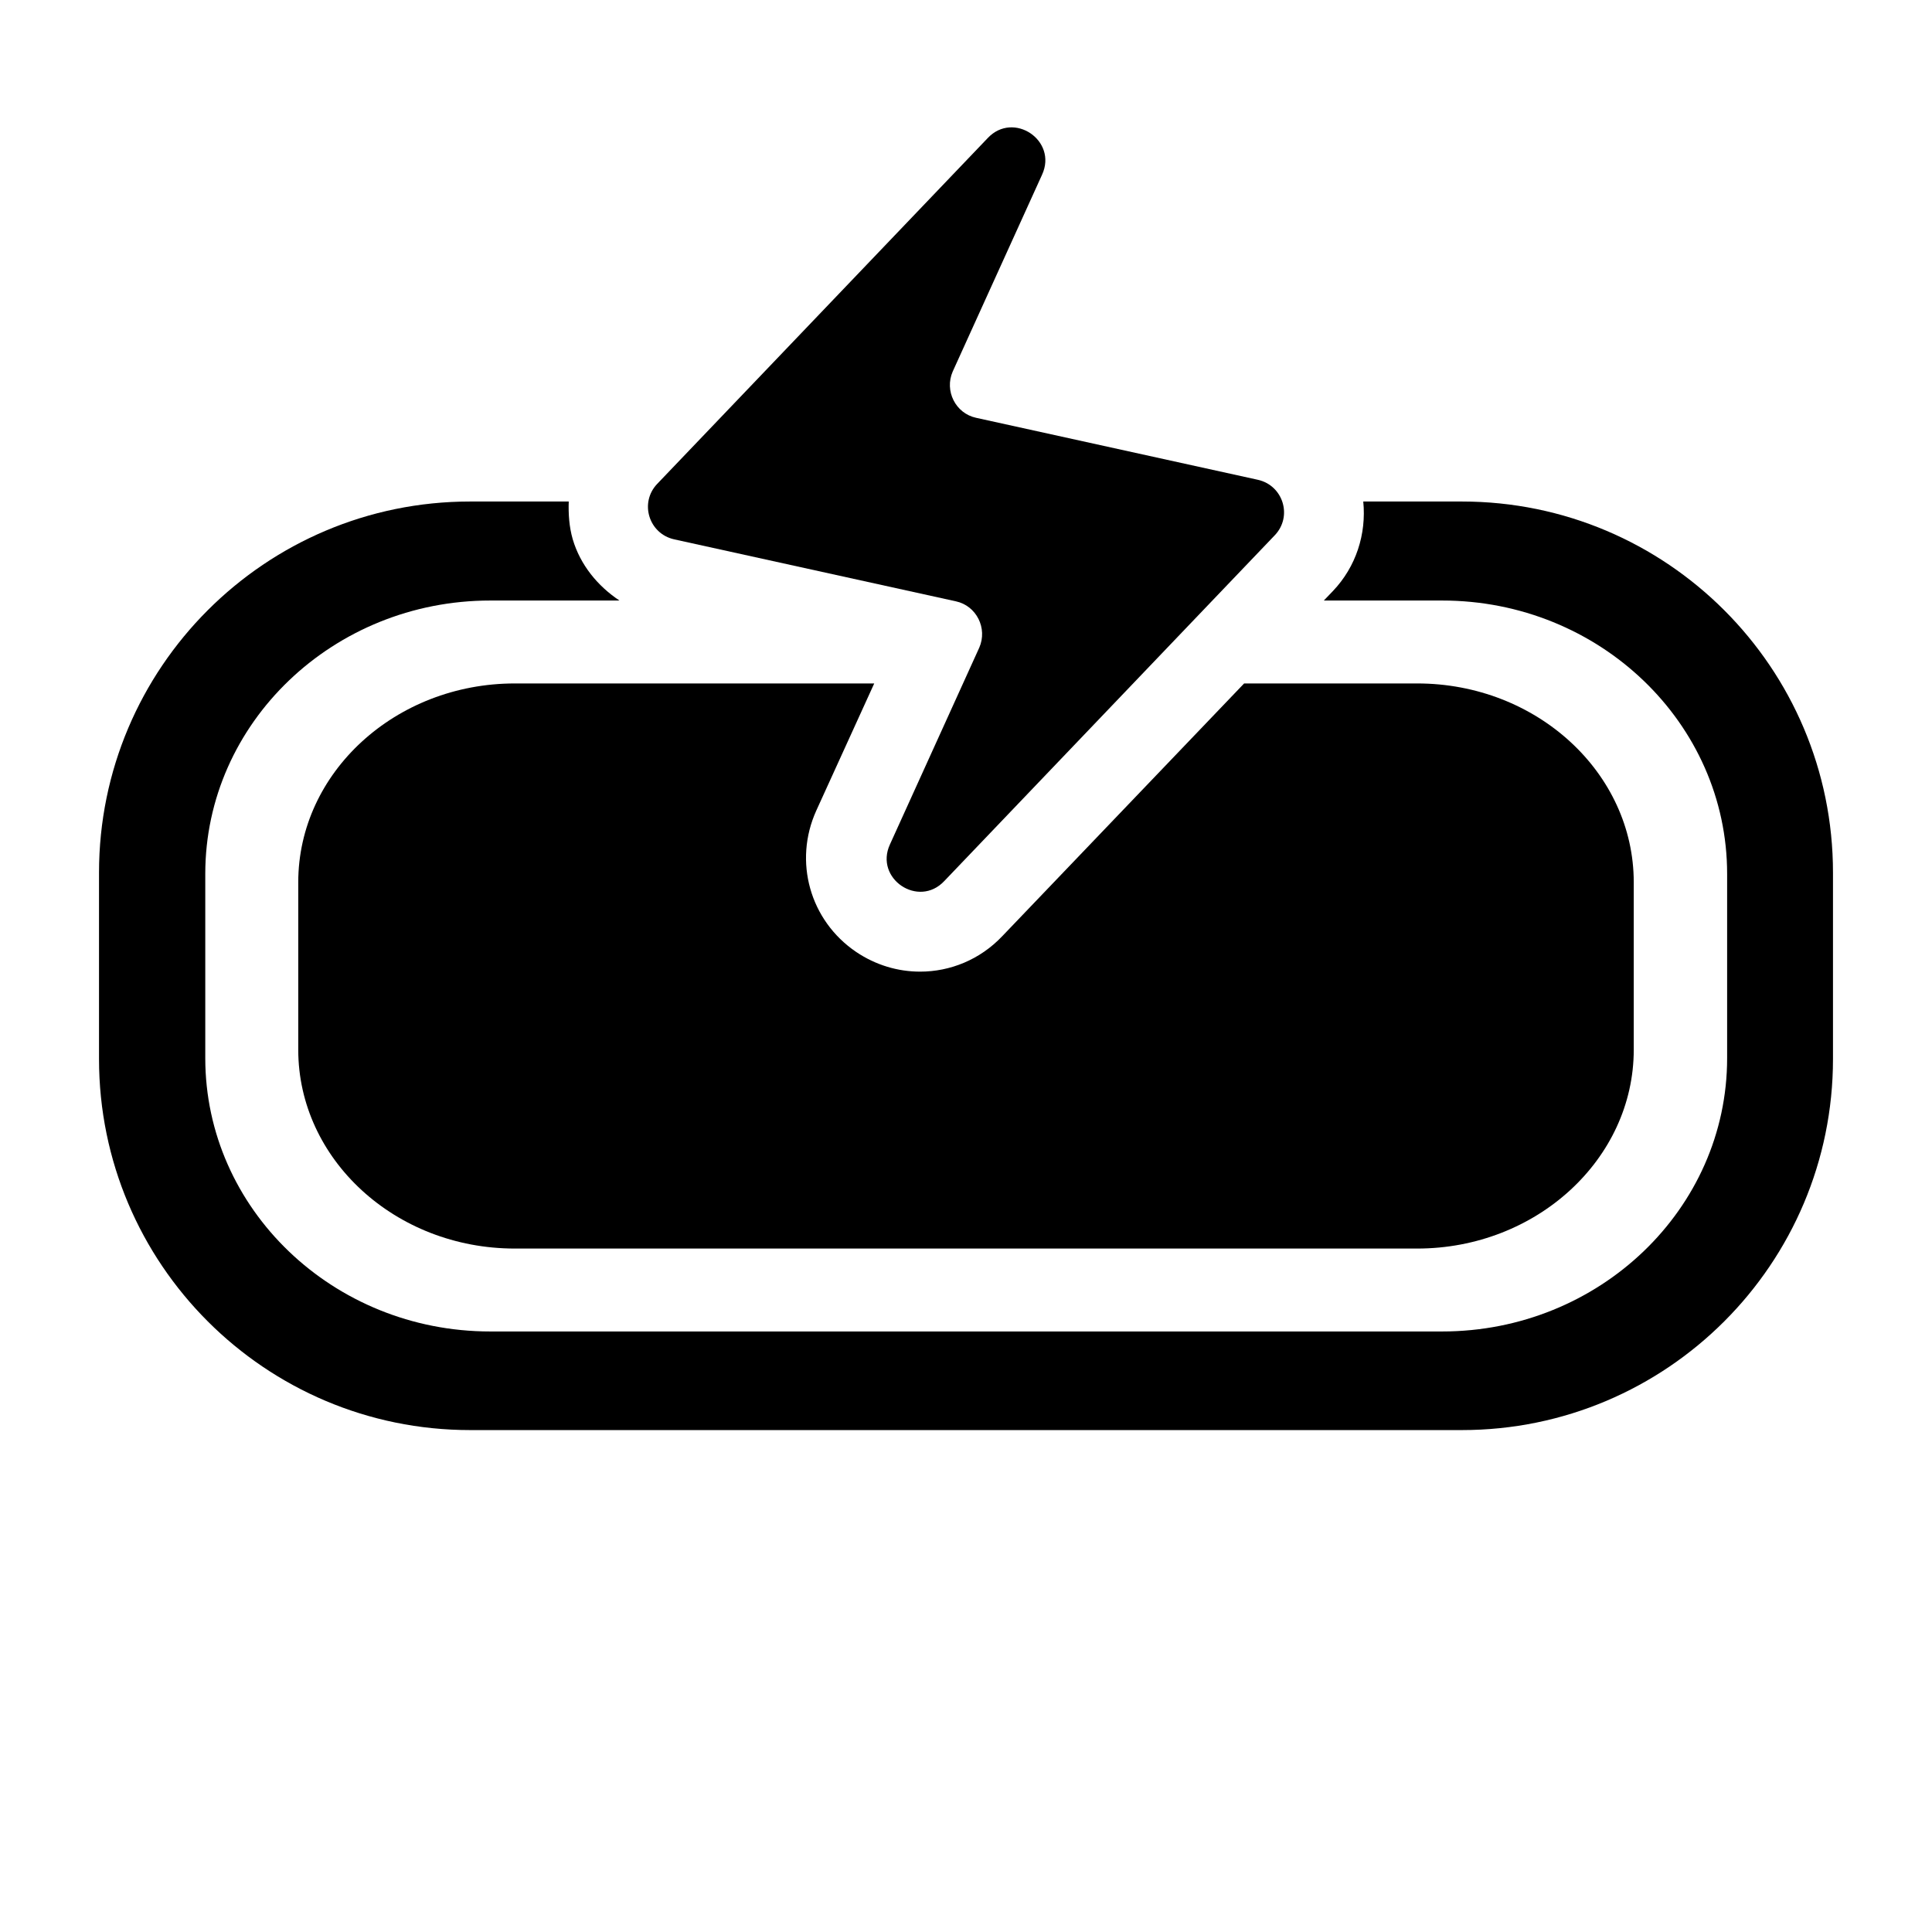
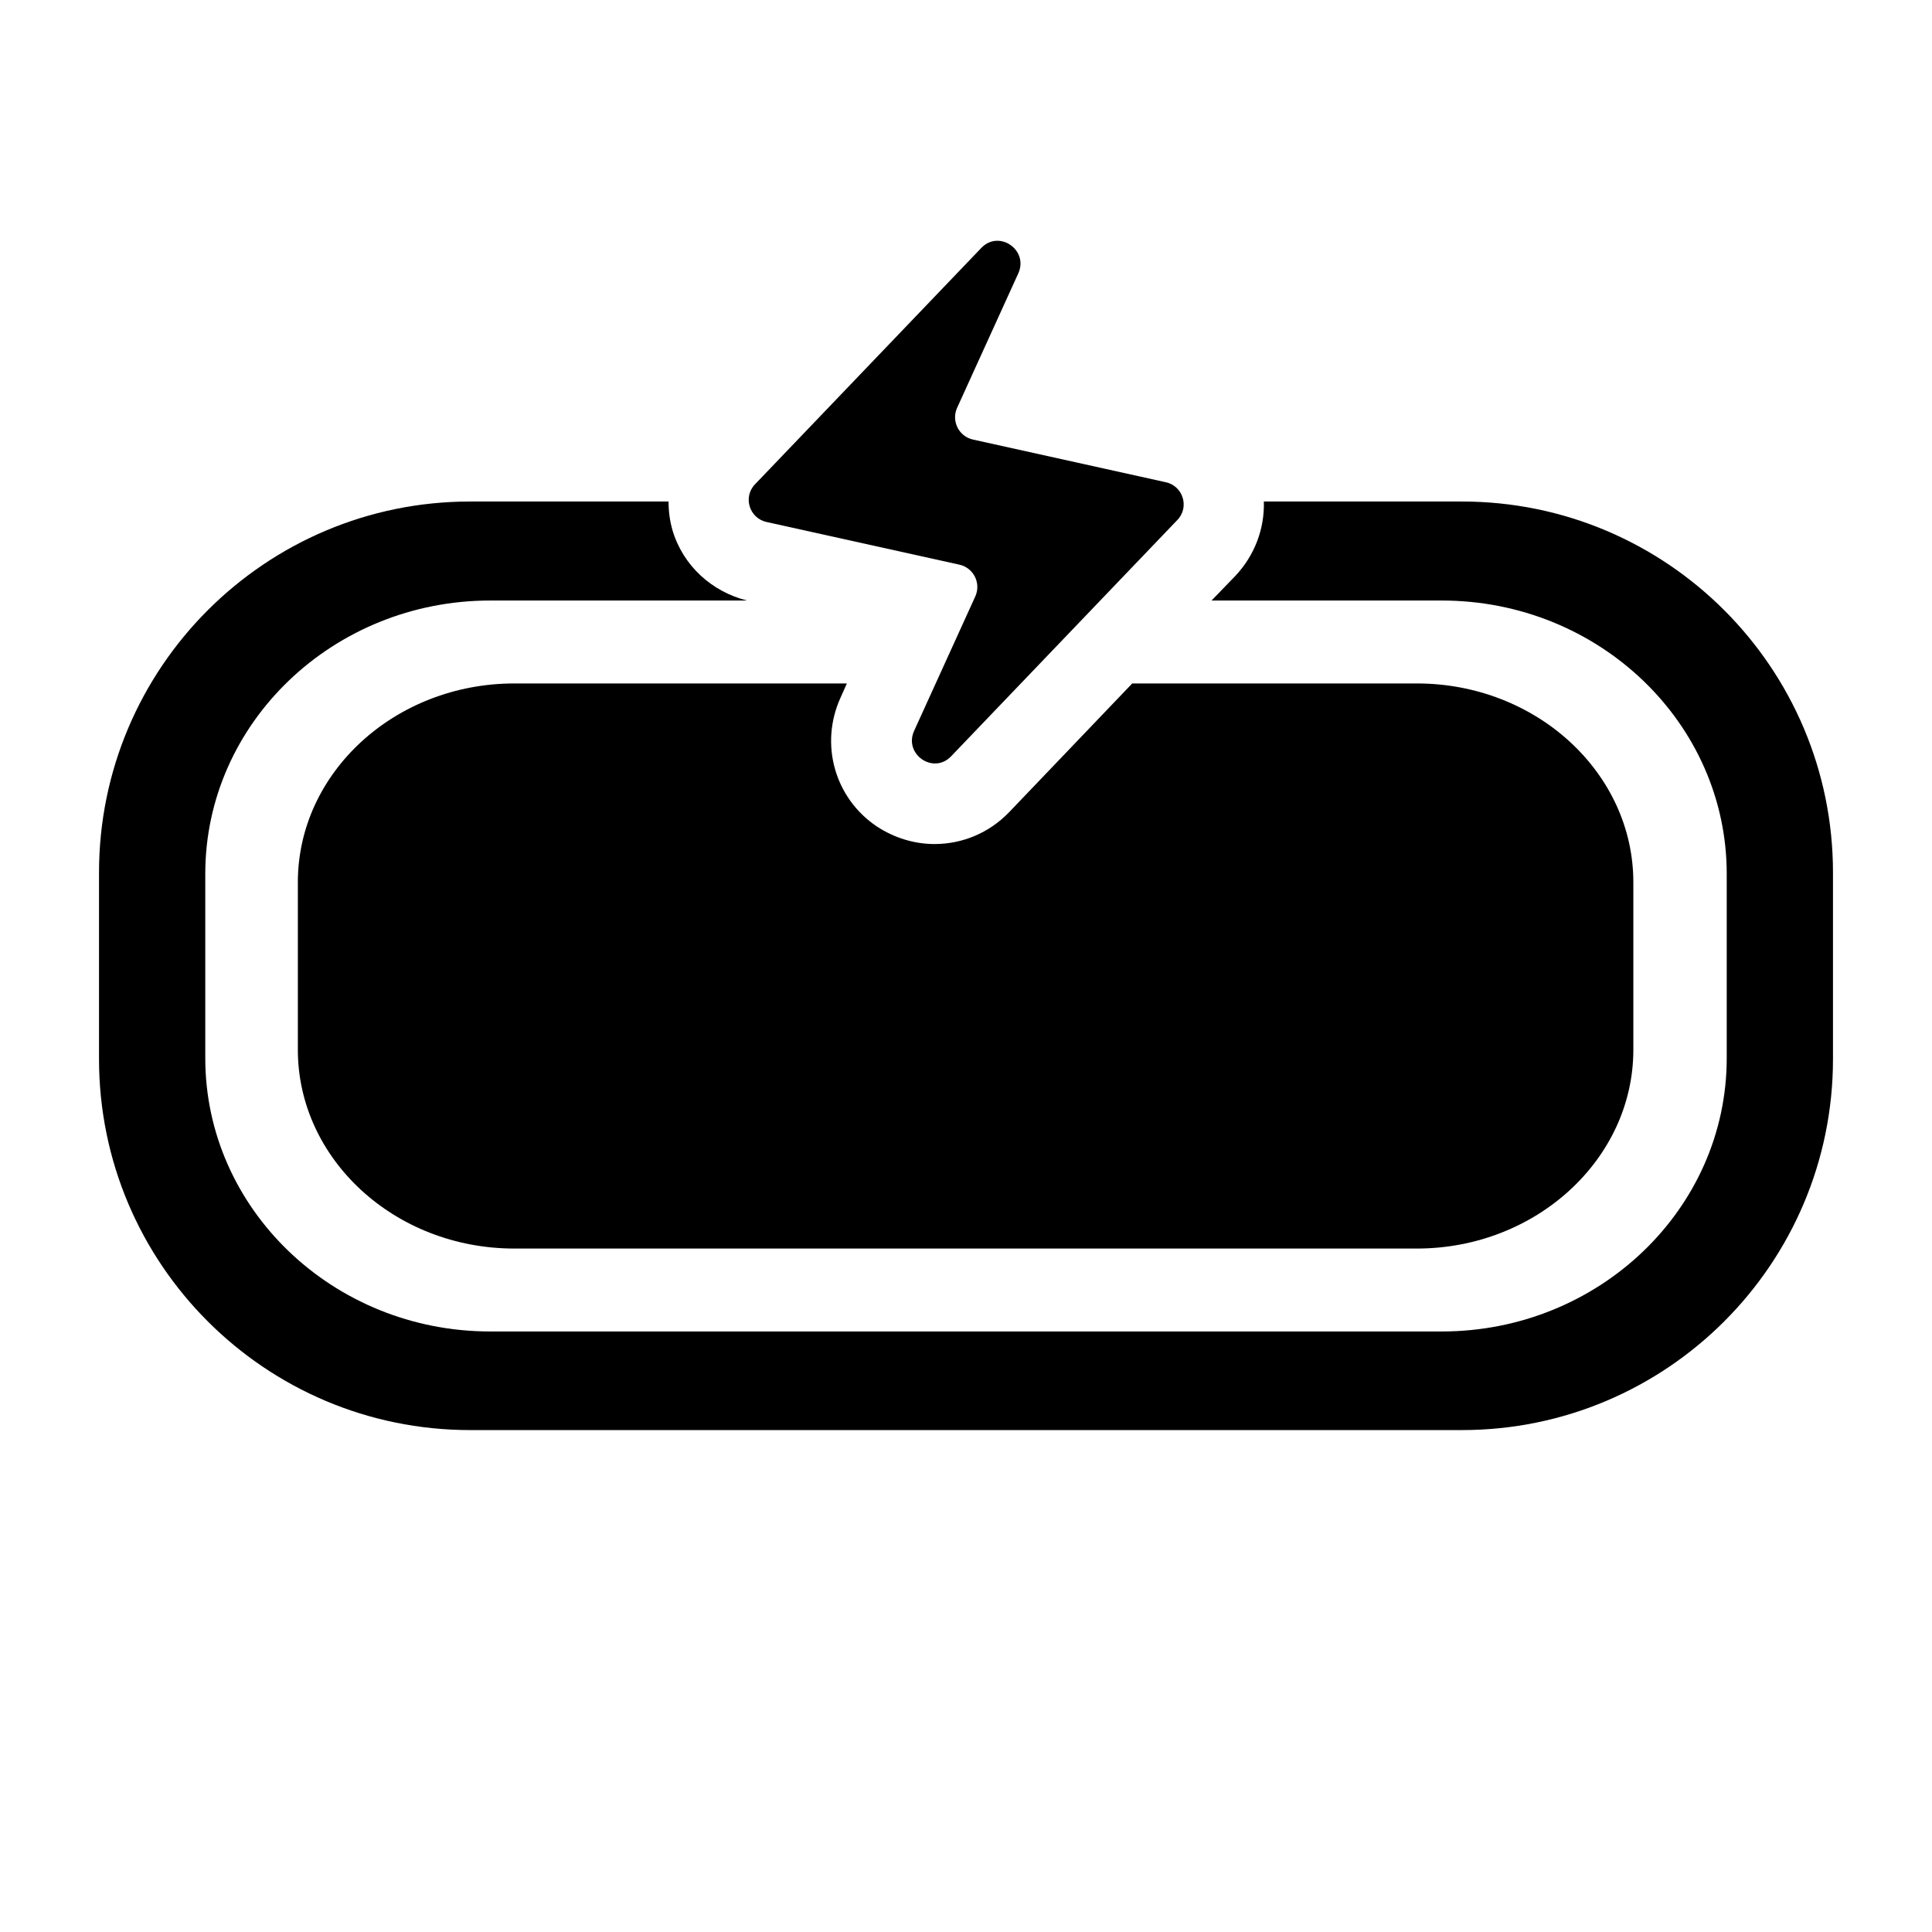
<svg xmlns="http://www.w3.org/2000/svg" id="batterie" viewBox="0 0 48 48">
-   <path d="M31.25,11.92l-7-1.54c-.51-.11-.79-.67-.58-1.15l2.22-4.89c.39-.85-.71-1.59-1.35-.91l-8.21,8.59c-.45.47-.21,1.24.42,1.38l7,1.54c.51.11.79.67.58,1.15l-2.22,4.89c-.39.85.71,1.59,1.35.91l8.21-8.59c.45-.47.21-1.24-.42-1.38Z" />
-   <path d="M36.32,12.46h-2.45c.08.81-.18,1.62-.75,2.22l-.23.24h2.94c3.91,0,7.08,3.05,7.08,6.79v4.58c0,3.75-3.18,6.79-7.08,6.79H12.18c-3.91,0-7.08-3.05-7.08-6.79v-4.58c0-3.75,3.18-6.79,7.08-6.79h3.21c-.54-.36-.97-.88-1.16-1.52-.09-.31-.11-.63-.1-.94h-2.45c-5.09,0-9.22,4.13-9.22,9.22v4.63c0,5.09,4.13,9.22,9.22,9.22h24.64c5.09,0,9.22-4.13,9.22-9.22v-4.63c0-5.09-4.13-9.22-9.22-9.22Z" />
-   <path d="M35.21,16.98h-4.3l-6.01,6.28c-.55.58-1.29.88-2.04.88-.55,0-1.1-.16-1.59-.49-1.15-.78-1.56-2.25-.99-3.51l1.44-3.16h-8.93c-2.96,0-5.38,2.21-5.38,4.94v4.16c0,2.72,2.41,4.94,5.38,4.94h22.42c2.96,0,5.38-2.22,5.38-4.94v-4.16c0-2.72-2.41-4.94-5.38-4.94Z" />
+   <path d="M28.96,11.98l-4.79-1.06c-.35-.08-.54-.46-.39-.79l1.52-3.34c.26-.58-.48-1.09-.92-.63l-5.62,5.87c-.31.32-.14.85.29.94l4.79,1.06c.35.08.54.46.39.79l-1.52,3.34c-.26.58.48,1.09.92.63l5.62-5.87c.31-.32.14-.85-.29-.94Z" />
+   <path d="M35.21,16.98h-7.08l-3.06,3.2c-.5.52-1.17.79-1.85.79-.5,0-1-.15-1.44-.44-1.04-.7-1.42-2.04-.9-3.19l.16-.36h-8.26c-2.96,0-5.38,2.21-5.38,4.94v4.16c0,2.72,2.41,4.94,5.38,4.94h22.42c2.96,0,5.38-2.22,5.38-4.94v-4.16c0-2.72-2.41-4.94-5.38-4.94Z" />
+   <g>
+     <path d="M36.32,12.46h-4.92c.02.68-.23,1.34-.71,1.85l-.59.61h5.72c3.91,0,7.08,3.05,7.08,6.79v4.58c0,3.75-3.18,6.79-7.08,6.79H12.18c-3.91,0-7.08-3.05-7.08-6.79v-4.58c0-3.75,3.18-6.79,7.08-6.79h6.38c-.88-.22-1.59-.87-1.85-1.74-.07-.24-.1-.48-.1-.72h-4.93c-5.09,0-9.22,4.13-9.22,9.22v4.63c0,5.09,4.13,9.22,9.22,9.22h24.64c5.09,0,9.22-4.13,9.22-9.22v-4.63c0-5.09-4.13-9.22-9.22-9.22Z" />
+     <path d="M26,13.43l.04-.04-.07-.02.03.06Z" />
+   </g>
</svg>
